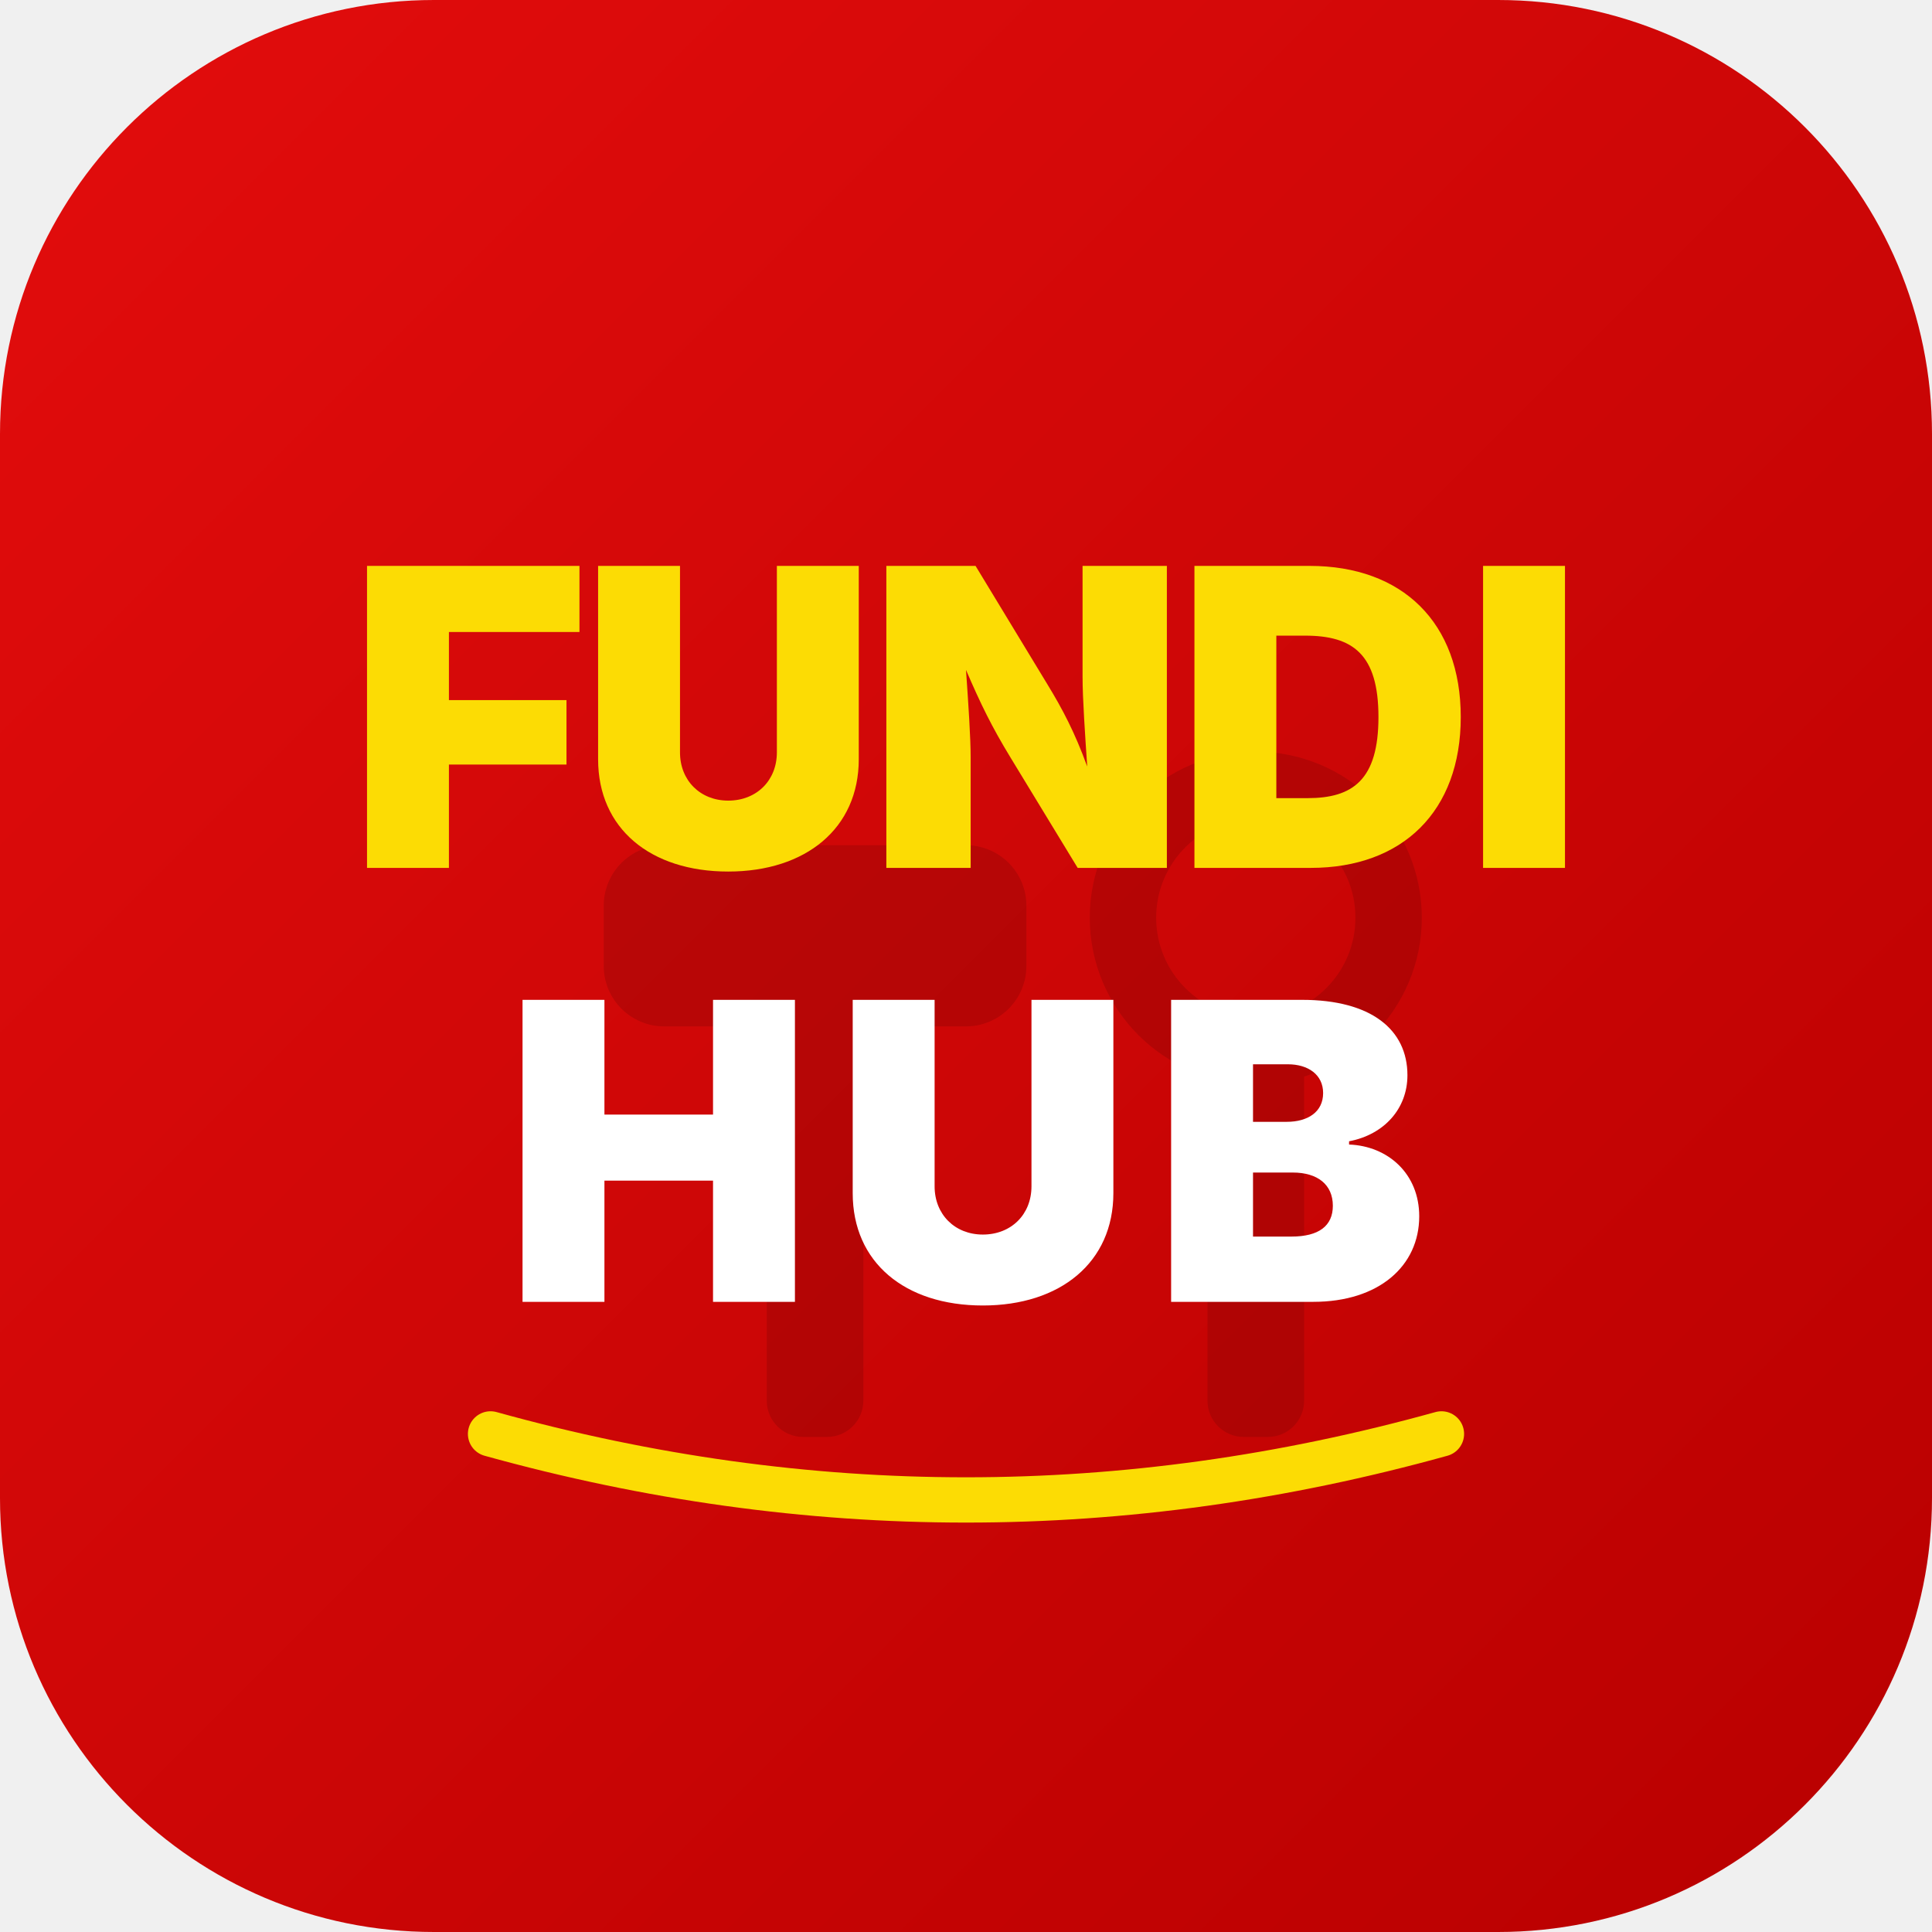
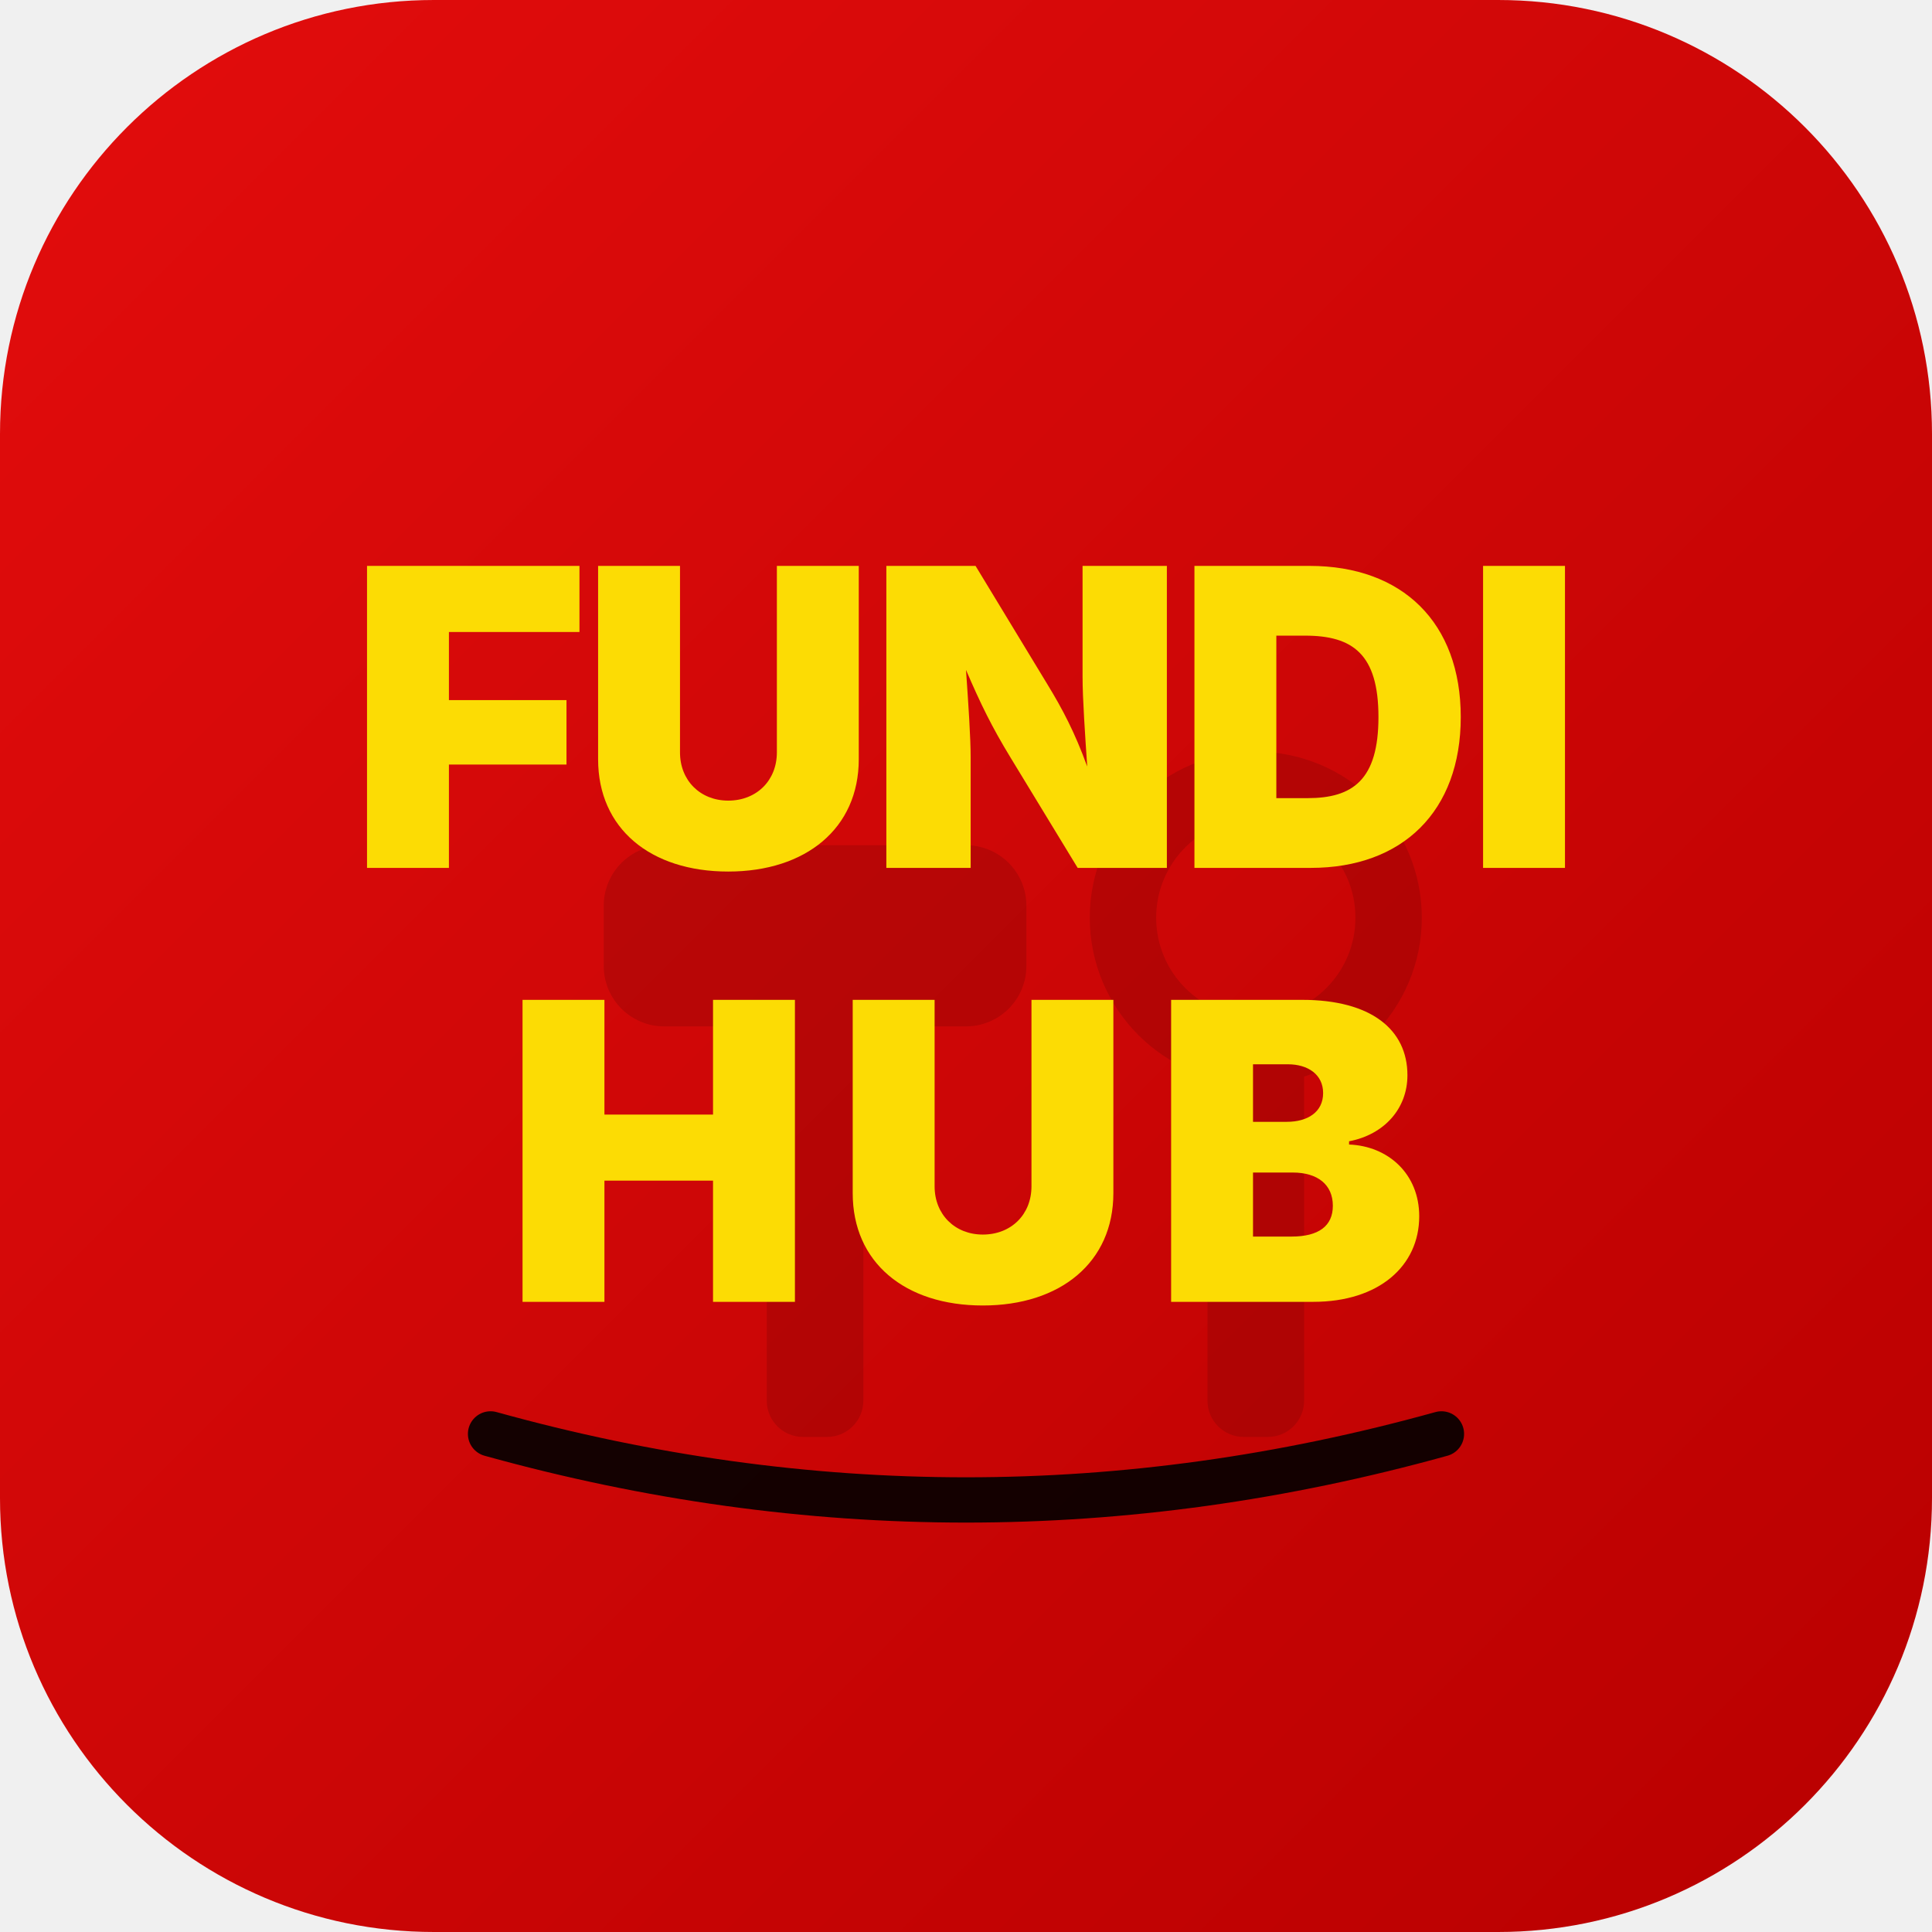
<svg xmlns="http://www.w3.org/2000/svg" viewBox="0 0 512 512" width="512" height="512">
  <defs>
-     <linearGradient id="ugRed2" x1="0%" y1="0%" x2="100%" y2="100%">
+     <linearGradient id="ugRed" x1="0%" y1="0%" x2="100%" y2="100%">
      <stop offset="0%" stop-color="#E30D0D" />
      <stop offset="100%" stop-color="#B80000" />
    </linearGradient>
  </defs>
-   <rect width="512" height="512" rx="115" fill="url(#ugRed2)" />
+   <rect width="512" height="512" rx="115" fill="url(#ugRed)" />
  <g opacity="0.12" transform="translate(256, 256) scale(1.6)">
    <rect x="-60" y="-20" width="70" height="30" rx="10" fill="#000000" />
    <rect x="-33" y="8" width="16" height="70" rx="6" fill="#000000" />
    <circle cx="48" cy="-8" r="22" fill="none" stroke="#000000" stroke-width="11" />
    <rect x="40" y="12" width="16" height="66" rx="6" fill="#000000" />
  </g>
  <text x="256" y="230" text-anchor="middle" font-family="Poppins, Inter, sans-serif" font-size="110" font-weight="900" fill="#FCDC04" letter-spacing="-3">FUNDI</text>
-   <text x="256" y="345" text-anchor="middle" font-family="Poppins, Inter, sans-serif" font-size="110" font-weight="900" fill="#FFFFFF" letter-spacing="5">HUB</text>
-   <path d="M 130 380 Q 256 415 382 380" stroke="#FCDC04" stroke-width="12" fill="none" stroke-linecap="round" />
+   <text x="256" y="345" text-anchor="middle" font-family="Poppins, Inter, sans-serif" font-size="110" font-weight="900" fill="#FCDC04" letter-spacing="5">HUB</text>
+   <path d="M 130 380 Q 256 415 382 380" stroke="#000000" stroke-width="12" fill="none" stroke-linecap="round" opacity="0.9" />
</svg>
